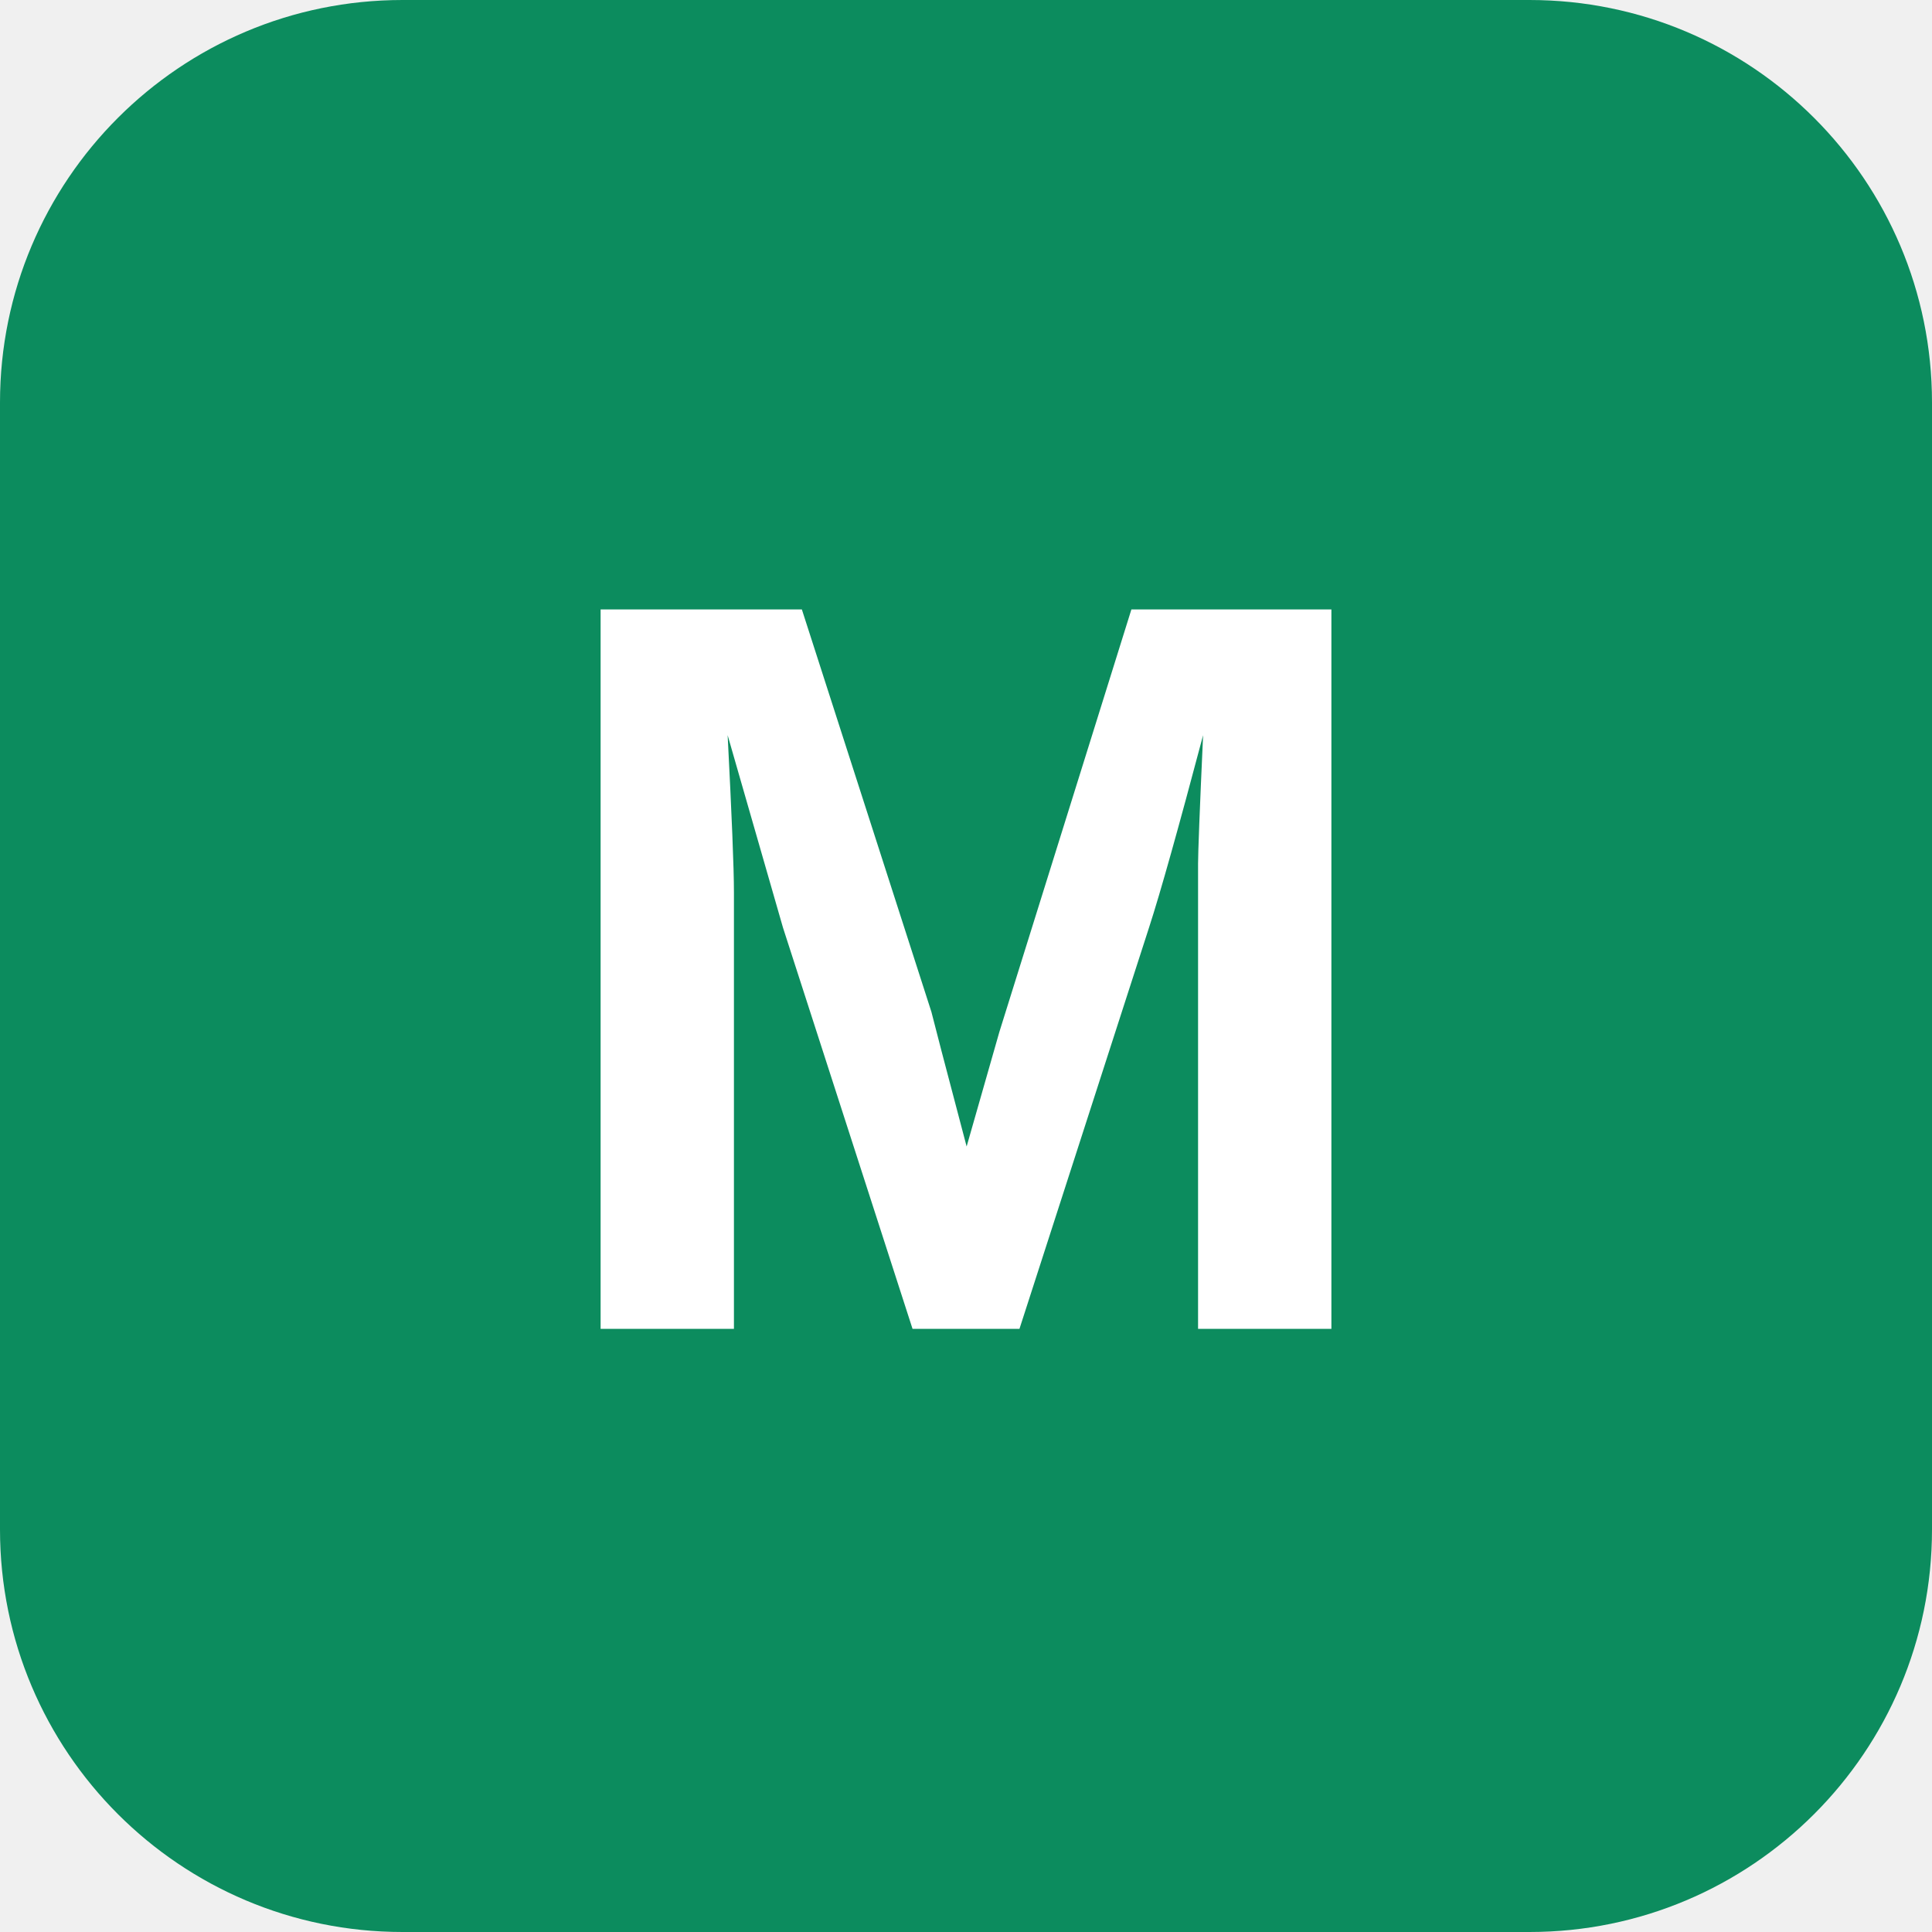
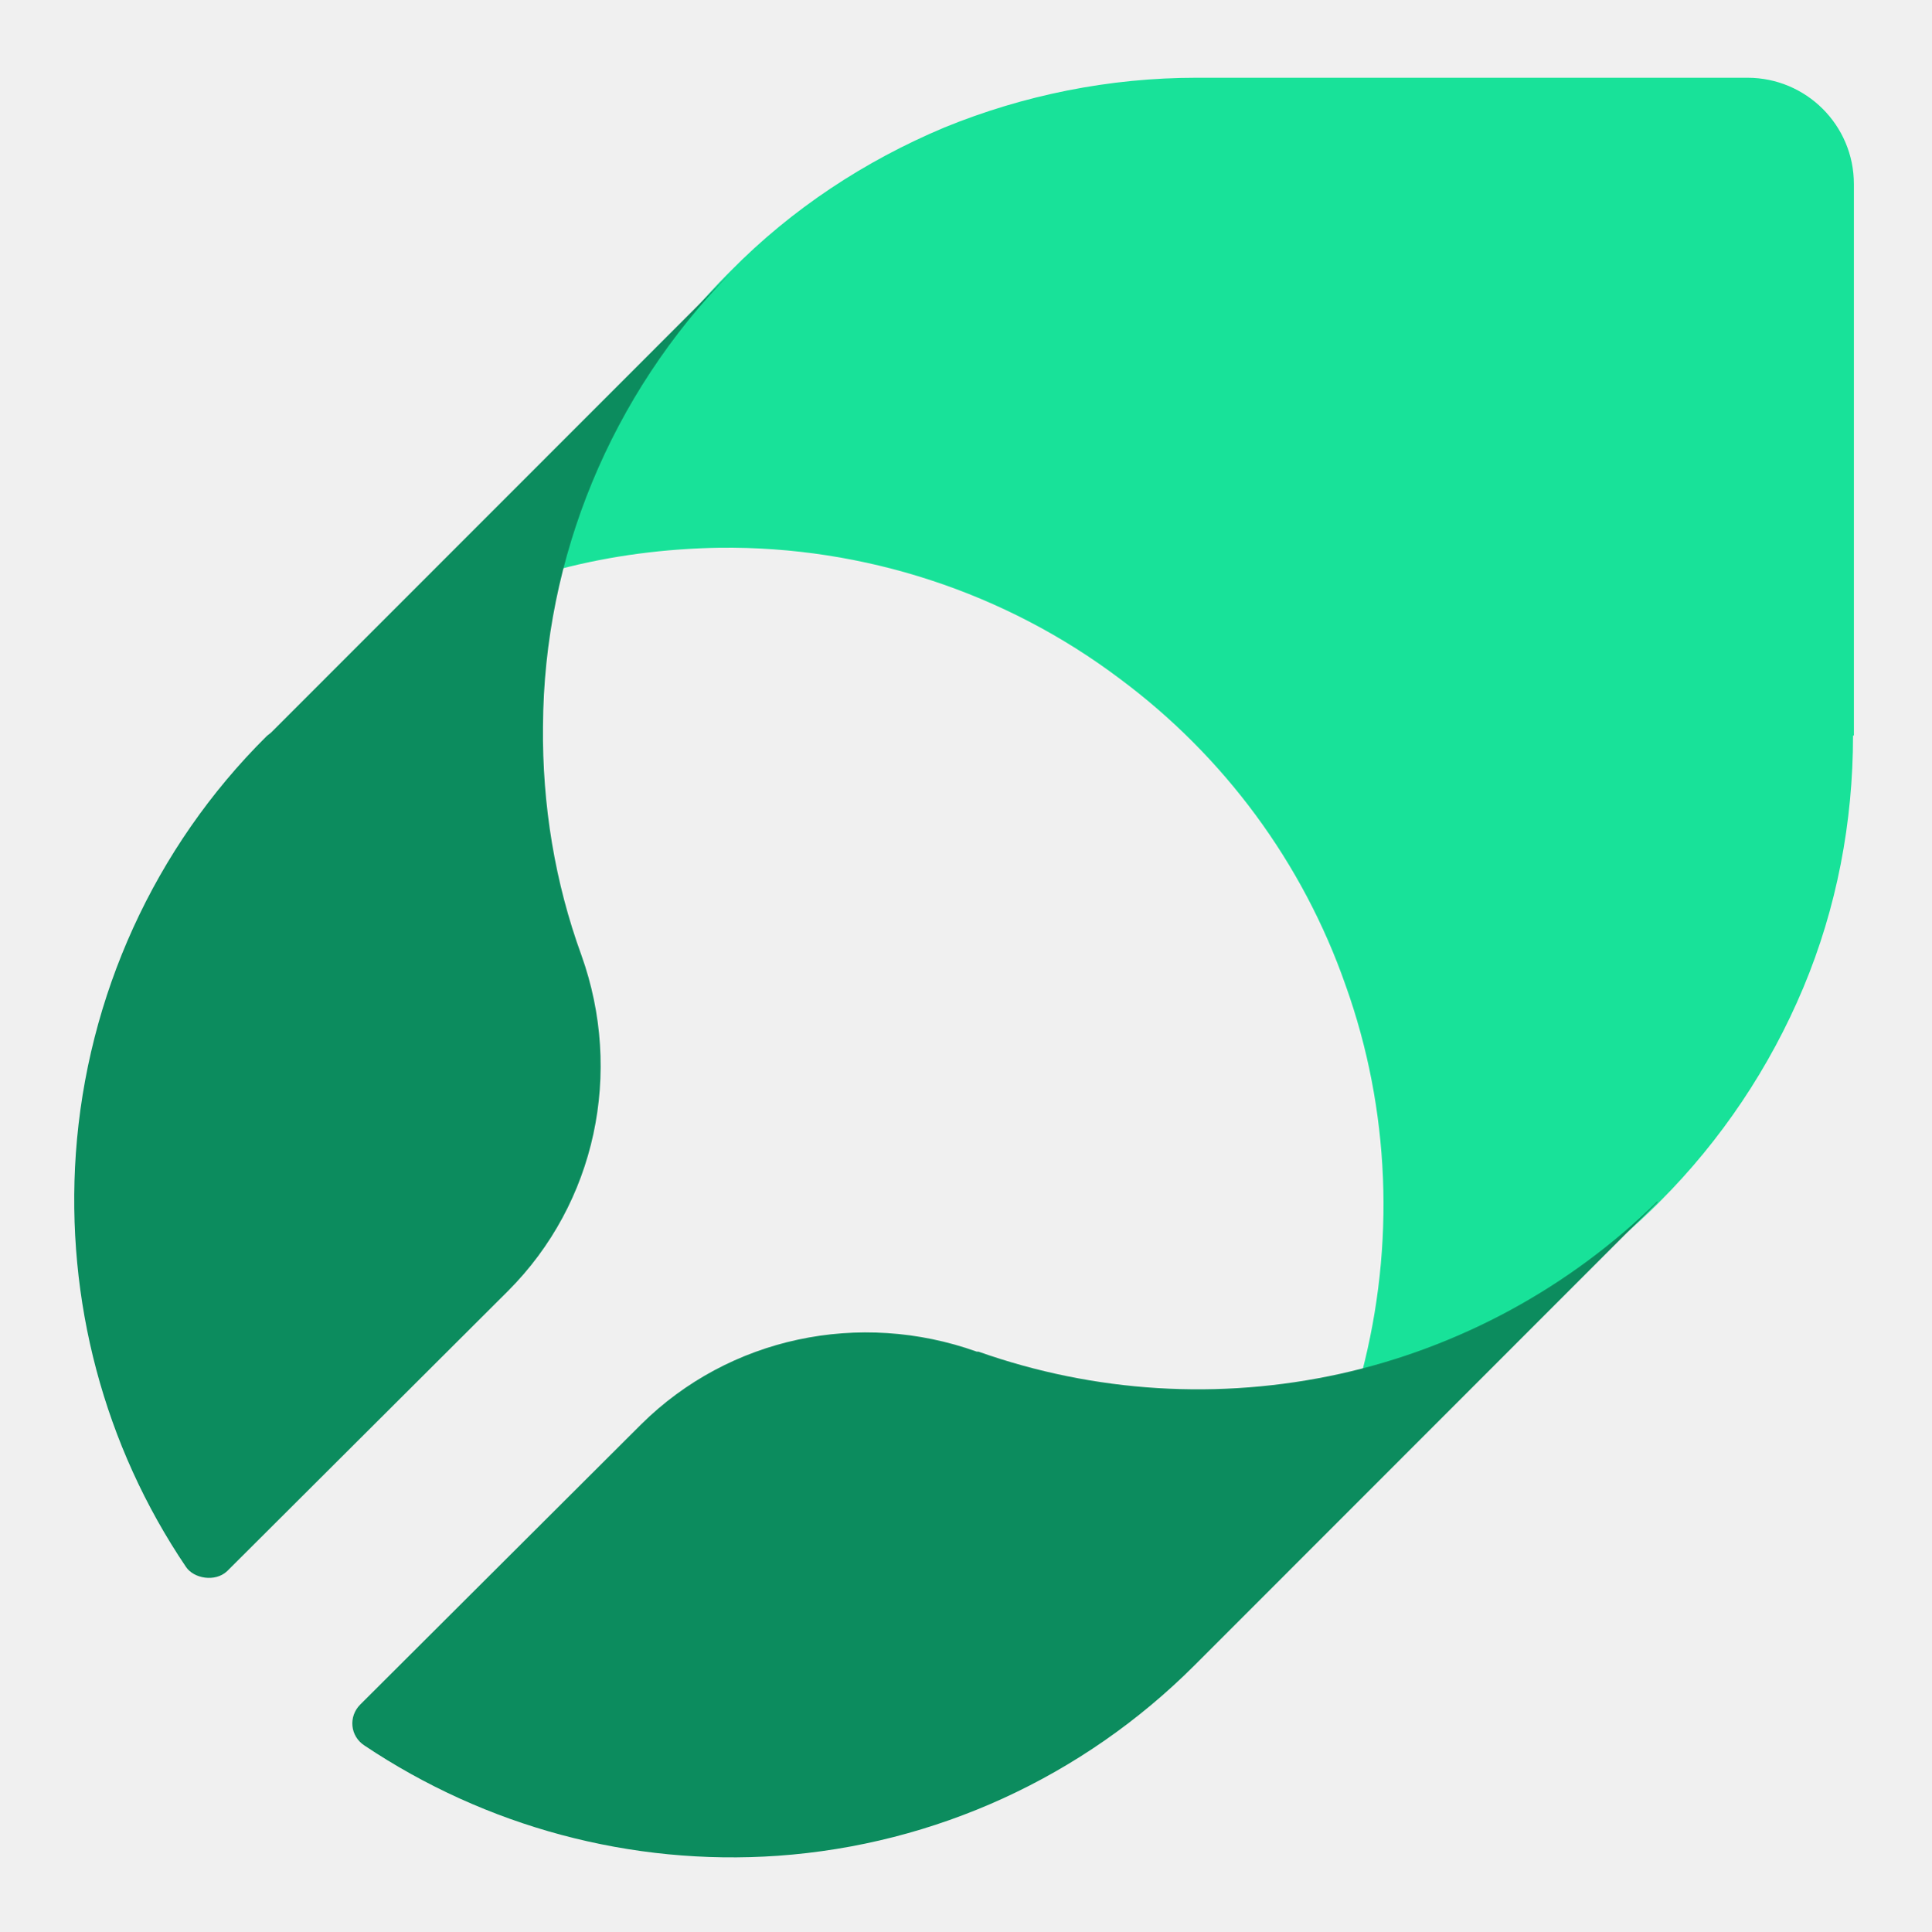
- <svg xmlns="http://www.w3.org/2000/svg" viewBox="0 0 24 24" role="img" aria-label="mintlify">
-   <rect width="24" height="24" rx="5" fill="#0C8C5E" />
-   <text x="12" y="12" fill="#fff" font-family="ui-sans-serif,system-ui,Arial,sans-serif" font-size="13" font-weight="700" text-anchor="middle" dominant-baseline="central">M</text>
+ <svg xmlns="http://www.w3.org/2000/svg" viewBox="219.1 217.4 544.1 544.1" fill="none" role="img" aria-label="mintlify">
+   <path d="M741.413 424.636V269.268C741.413 252.595 727.887 239.305 711.463 239.305H556.167C531.774 239.305 507.622 244.138 485.161 253.32C462.699 262.743 442.17 276.275 425.023 293.672L423.815 294.88C401.112 317.835 384.93 346.348 376.719 377.76C391.451 373.893 406.666 371.96 421.882 371.719C462.457 371.236 502.308 384.284 534.672 408.688C563.896 430.435 586.115 460.397 598.191 494.95C610.75 529.987 612.199 568.165 602.78 604.167C633.936 595.952 662.677 579.763 685.621 557.05L686.829 555.841C703.977 538.686 717.743 518.147 727.162 495.675C736.581 473.204 741.171 449.041 741.171 424.636H741.413Z" fill="#18E299" />
+   <path d="M372.082 422.012C372.323 374.349 391.331 328.612 424.775 294.43L295.568 423.697C295.086 424.178 294.605 424.419 294.124 424.9C262.604 456.194 243.596 498.079 240.468 542.372C237.581 583.776 248.408 624.698 271.507 658.88C273.71 662.141 279.688 663.213 283.057 660.084L362.217 581.128C387 556.333 394.699 519.503 382.909 486.525C375.451 466.063 371.841 444.158 372.082 422.012Z" fill="#0C8C5E" />
+   <path d="M686.078 555.852C661.295 580.165 630.256 597.015 596.571 604.478C562.645 611.94 527.516 609.774 494.793 598.219C494.793 598.219 494.552 598.219 494.312 598.219C461.348 586.424 424.536 594.127 399.753 618.68L320.592 697.637C317.223 701.007 317.704 706.543 321.795 709.191C355.961 732.059 396.866 743.133 438.25 740.244C482.522 737.115 524.147 718.098 555.667 686.563L556.87 685.36L686.078 556.093V555.852Z" fill="#0C8C5E" />
</svg>
